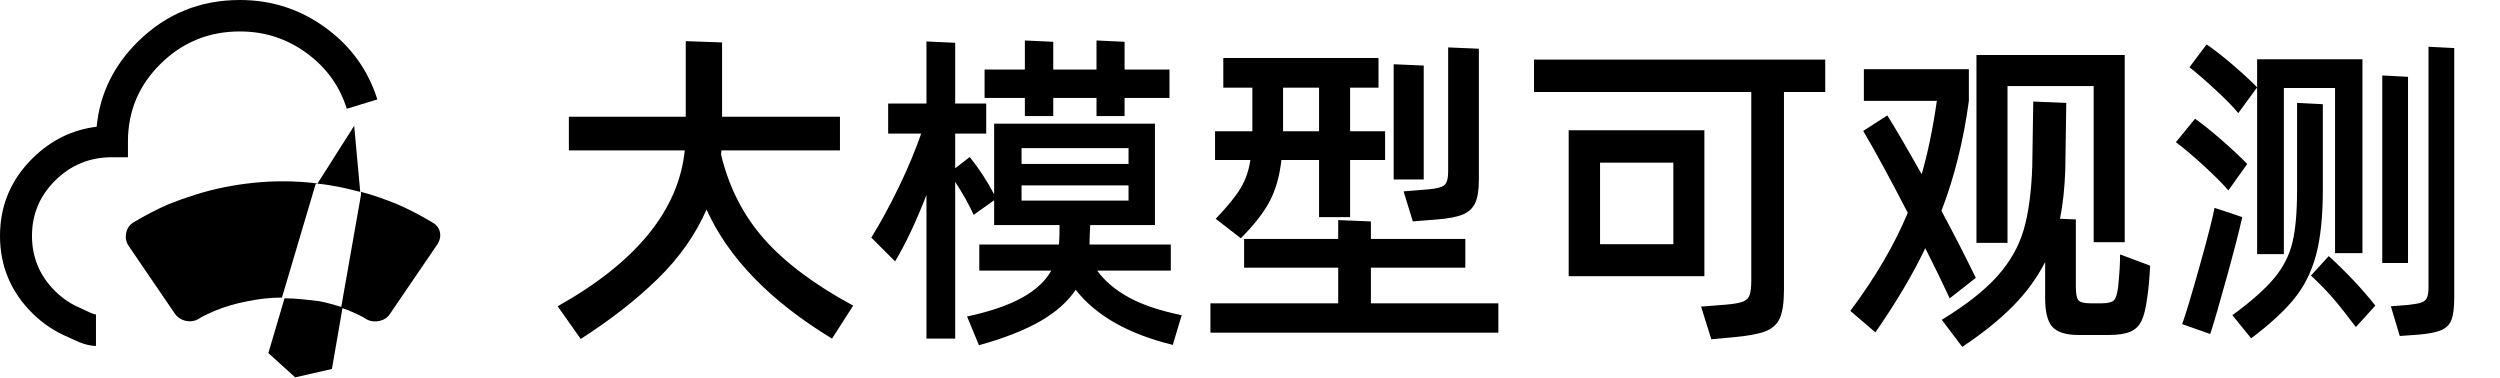
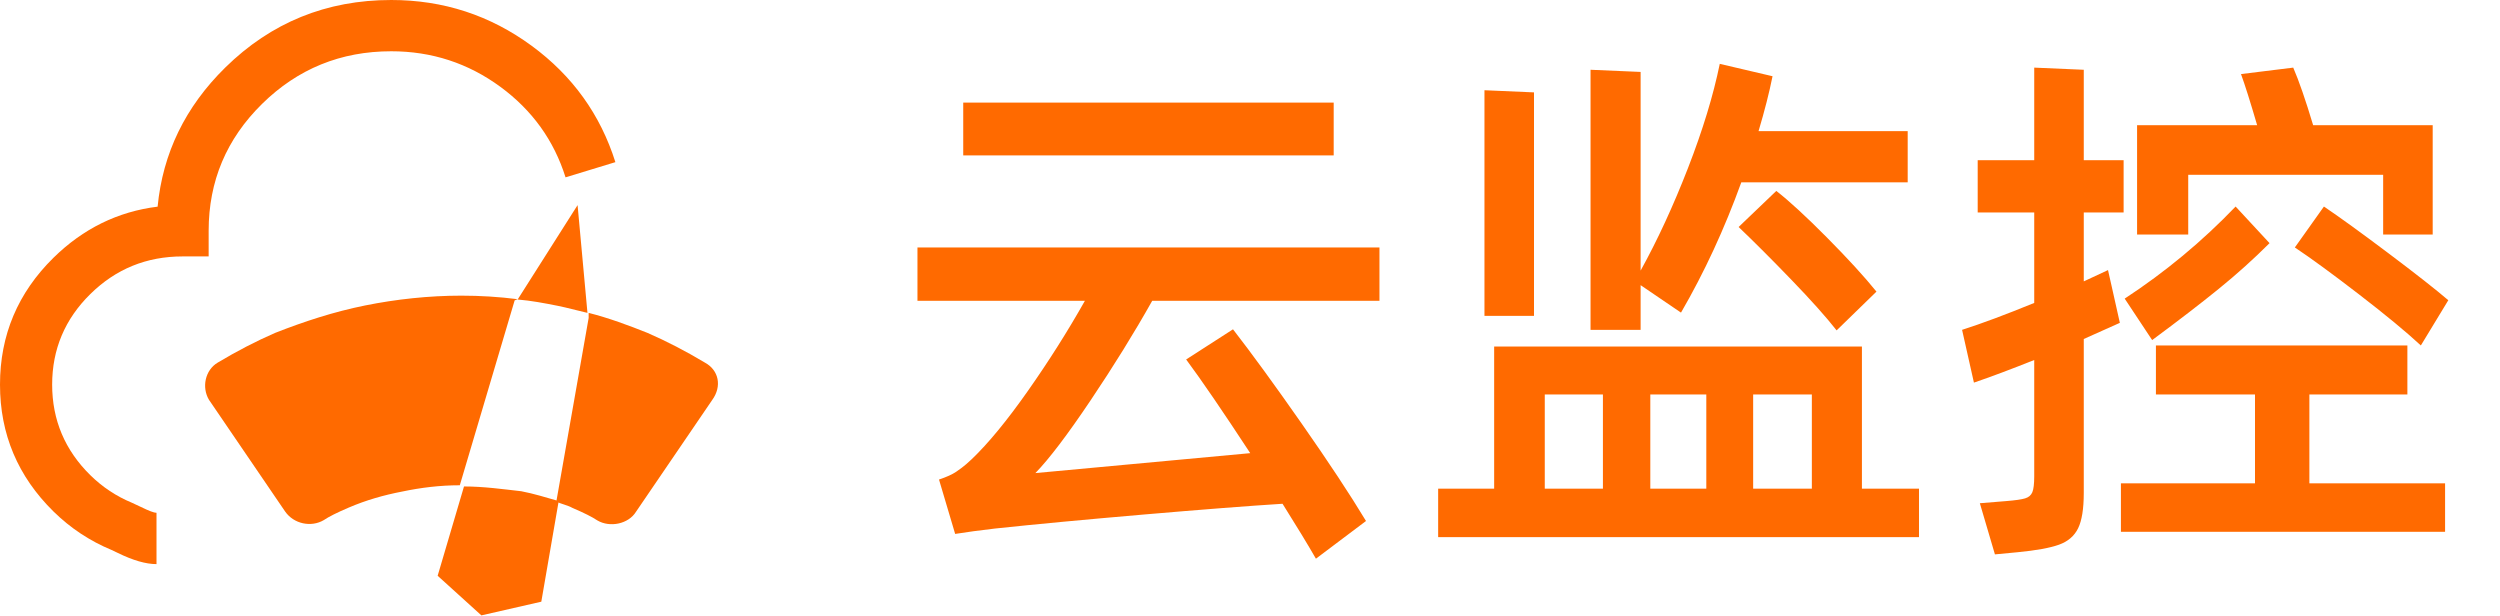
- <svg xmlns="http://www.w3.org/2000/svg" fill="none" version="1.1" width="106" height="16" viewBox="0 0 106 16">
+ <svg xmlns="http://www.w3.org/2000/svg" fill="none" version="1.1" width="65" height="16" viewBox="0 0 65 16">
  <defs>
-     <clipPath id="master_svg0_36_00924">
+     <clipPath id="master_svg0_42_34281">
      <rect x="0" y="0" width="19" height="16" rx="0" />
    </clipPath>
  </defs>
  <g>
-     <g clip-path="url(#master_svg0_36_00924)">
+     <g clip-path="url(#master_svg0_42_34281)">
      <g>
        <g>
-           <path d="M4.069,14.667C3.792,14.667,3.455,14.569,3.056,14.373C2.979,14.335,2.927,14.31,2.9,14.299C2.332,14.063,1.829,13.729,1.391,13.299C0.464,12.387,0,11.287,0,10C0,8.713,0.464,7.613,1.391,6.701C2.162,5.944,3.064,5.501,4.098,5.373C4.232,3.983,4.818,2.778,5.856,1.757C7.047,0.586,8.486,0,10.172,0C11.526,0,12.743,0.397,13.824,1.191C14.885,1.97,15.61,2.979,16,4.216L14.704,4.611C14.402,3.649,13.837,2.865,13.012,2.259C12.172,1.642,11.225,1.333,10.172,1.333C8.86,1.333,7.741,1.789,6.815,2.7C5.888,3.611,5.425,4.711,5.425,6L5.425,6.667L4.747,6.667C3.812,6.667,3.013,6.992,2.35,7.644C1.688,8.295,1.356,9.081,1.356,10C1.356,10.919,1.688,11.705,2.35,12.356C2.664,12.664,3.023,12.903,3.429,13.071C3.482,13.094,3.56,13.13,3.662,13.18C3.87,13.282,4.005,13.333,4.069,13.333L4.069,14.667Z" fill-rule="evenodd" fill="#000000" fill-opacity="1" style="mix-blend-mode:passthrough" />
+           <path d="M4.069,14.667C3.792,14.667,3.455,14.569,3.056,14.373C2.979,14.335,2.927,14.31,2.9,14.299C2.332,14.063,1.829,13.729,1.391,13.299C0.464,12.387,0,11.287,0,10C0,8.713,0.464,7.613,1.391,6.701C2.162,5.944,3.064,5.501,4.098,5.373C4.232,3.983,4.818,2.778,5.856,1.757C7.047,0.586,8.486,0,10.172,0C11.526,0,12.743,0.397,13.824,1.191C14.885,1.97,15.61,2.979,16,4.216L14.704,4.611C14.402,3.649,13.837,2.865,13.012,2.259C12.172,1.642,11.225,1.333,10.172,1.333C8.86,1.333,7.741,1.789,6.815,2.7C5.888,3.611,5.425,4.711,5.425,6L5.425,6.667L4.747,6.667C3.812,6.667,3.013,6.992,2.35,7.644C1.688,8.295,1.356,9.081,1.356,10C1.356,10.919,1.688,11.705,2.35,12.356C2.664,12.664,3.023,12.903,3.429,13.071C3.482,13.094,3.56,13.13,3.662,13.18C3.87,13.282,4.005,13.333,4.069,13.333L4.069,14.667Z" fill-rule="evenodd" fill="#FF6A00" fill-opacity="1" />
        </g>
        <g>
-           <path d="M13.459,7.779C12.976,7.717,12.485,7.687,11.994,7.687C11.153,7.687,10.303,7.779,9.493,7.942C8.683,8.105,7.904,8.36,7.156,8.654C6.657,8.871,6.159,9.129,5.66,9.428C5.333,9.622,5.239,10.071,5.434,10.396L7.413,13.299C7.639,13.624,8.091,13.716,8.418,13.523C8.548,13.435,8.763,13.327,9.065,13.198C9.517,13.004,9.976,12.873,10.459,12.78C10.942,12.679,11.433,12.617,11.955,12.617L13.381,7.81L13.459,7.779ZM15.274,8.135L15.017,5.333L13.459,7.787C13.817,7.818,14.144,7.88,14.495,7.95C14.495,7.945,14.754,8.006,15.274,8.135ZM12.064,12.648L11.379,14.97L12.516,16L14.074,15.644L14.526,13.028C14.199,12.935,13.879,12.834,13.552,12.772C13.069,12.718,12.578,12.648,12.064,12.648ZM18.328,9.428C17.829,9.129,17.331,8.871,16.832,8.654C16.349,8.461,15.827,8.267,15.305,8.135L15.305,8.267L14.464,13.043C14.596,13.105,14.76,13.136,14.884,13.206C15.186,13.335,15.401,13.443,15.531,13.531C15.858,13.724,16.341,13.624,16.536,13.306L18.515,10.403C18.78,10.04,18.686,9.622,18.328,9.428Z" fill="#000000" fill-opacity="1" style="mix-blend-mode:passthrough" />
+           <path d="M13.459,7.779C12.976,7.717,12.485,7.687,11.994,7.687C11.153,7.687,10.303,7.779,9.493,7.942C8.683,8.105,7.904,8.36,7.156,8.654C6.657,8.871,6.159,9.129,5.66,9.428C5.333,9.622,5.239,10.071,5.434,10.396L7.413,13.299C7.639,13.624,8.091,13.716,8.418,13.523C8.548,13.435,8.763,13.327,9.065,13.198C9.517,13.004,9.976,12.873,10.459,12.78C10.942,12.679,11.433,12.617,11.955,12.617L13.381,7.81L13.459,7.779ZM15.274,8.135L15.017,5.333L13.459,7.787C13.817,7.818,14.144,7.88,14.495,7.95C14.495,7.945,14.754,8.006,15.274,8.135ZM12.064,12.648L11.379,14.97L12.516,16L14.074,15.644L14.526,13.028C14.199,12.935,13.879,12.834,13.552,12.772C13.069,12.718,12.578,12.648,12.064,12.648ZM18.328,9.428C17.829,9.129,17.331,8.871,16.832,8.654C16.349,8.461,15.827,8.267,15.305,8.135L15.305,8.267L14.464,13.043C14.596,13.105,14.76,13.136,14.884,13.206C15.186,13.335,15.401,13.443,15.531,13.531C15.858,13.724,16.341,13.624,16.536,13.306L18.515,10.403C18.78,10.04,18.686,9.622,18.328,9.428Z" fill="#FF6A00" fill-opacity="1" />
        </g>
      </g>
    </g>
    <g>
      <g>
-         <path d="M36.174,12.958L35.278,14.358Q31.344,11.964,29.958,8.884Q29.258,10.48,27.9,11.81Q26.542,13.14,24.624,14.372L23.644,12.986Q28.642,10.186,29.034,6.378L24.12,6.378L24.12,4.95L29.076,4.95L29.076,1.744L30.616,1.8L30.616,4.95L35.614,4.95L35.614,6.378L30.588,6.378L30.574,6.56Q31.078,8.646,32.408,10.144Q33.738,11.642,36.174,12.958ZM44.658,4.922L43.454,4.922L43.454,4.152L41.746,4.152L41.746,2.948L43.454,2.948L43.454,1.716L44.658,1.772L44.658,2.948L46.492,2.948L46.492,1.716L47.682,1.772L47.682,2.948L49.586,2.948L49.586,4.152L47.682,4.152L47.682,4.922L46.492,4.922L46.492,4.152L44.658,4.152L44.658,4.922ZM46.52,11.474Q47.01,12.146,47.871,12.615Q48.732,13.084,50.104,13.364L49.726,14.624Q46.884,13.924,45.61,12.286Q45.106,13.042,44.112,13.616Q43.118,14.19,41.508,14.638L41.004,13.42Q42.488,13.098,43.349,12.615Q44.21,12.132,44.574,11.474L41.522,11.474L41.522,10.368L44.896,10.368Q44.91,10.312,44.91,10.214Q44.924,10.032,44.924,9.542L42.152,9.542L42.152,8.492L41.284,9.108Q40.99,8.464,40.5,7.708L40.5,14.358L39.282,14.358L39.282,8.268Q38.61,9.99,37.952,11.082L36.944,10.074Q37.532,9.122,38.106,7.939Q38.68,6.756,39.058,5.664L37.658,5.664L37.658,4.39L39.282,4.39L39.282,1.758L40.5,1.814L40.5,4.39L41.816,4.39L41.816,5.664L40.5,5.664L40.5,7.134L41.116,6.658Q41.704,7.386,42.152,8.24L42.152,5.244L48.97,5.244L48.97,9.542L46.226,9.542Q46.198,10.018,46.198,10.214L46.198,10.368L49.642,10.368L49.642,11.474L46.52,11.474ZM47.85,6.952L47.85,6.28L43.314,6.28L43.314,6.952L47.85,6.952ZM47.85,7.862L43.314,7.862L43.314,8.506L47.85,8.506L47.85,7.862ZM59.904,9.388L59.512,8.114L60.548,8.03Q61.066,7.988,61.234,7.855Q61.402,7.722,61.402,7.274L61.402,2.01L62.704,2.066L62.704,7.624Q62.704,8.268,62.55,8.604Q62.396,8.94,62.025,9.094Q61.654,9.248,60.94,9.304L59.904,9.388ZM51.546,9.276Q52.274,8.52,52.596,7.988Q52.918,7.456,53.016,6.784L51.518,6.784L51.518,5.566L53.1,5.566L53.1,5.188L53.1,3.718L51.868,3.718L51.868,2.458L58.448,2.458L58.448,3.718L57.244,3.718L57.244,5.566L58.728,5.566L58.728,6.784L57.244,6.784L57.244,9.206L55.928,9.206L55.928,6.784L54.332,6.784Q54.22,7.792,53.842,8.52Q53.464,9.248,52.61,10.102L51.546,9.276ZM59.092,2.724L60.366,2.78L60.366,7.61L59.092,7.61L59.092,2.724ZM54.402,3.718L54.402,5.202L54.402,5.566L55.928,5.566L55.928,3.718L54.402,3.718ZM58.126,11.348L58.126,12.86L63.53,12.86L63.53,14.106L51.322,14.106L51.322,12.86L56.74,12.86L56.74,11.348L52.75,11.348L52.75,10.13L56.74,10.13L56.74,9.332L58.126,9.388L58.126,10.13L62.13,10.13L62.13,11.348L58.126,11.348ZM77.39,2.528L77.39,3.9L75.64,3.9L75.64,12.272Q75.64,13.098,75.465,13.49Q75.29,13.882,74.849,14.05Q74.408,14.218,73.47,14.302L72.56,14.386L72.126,13L73.19,12.916Q73.68,12.874,73.897,12.79Q74.114,12.706,74.184,12.51Q74.254,12.314,74.254,11.88L74.254,3.9L65.042,3.9L65.042,2.528L77.39,2.528ZM66.512,5.524L72.266,5.524L72.266,11.712L66.512,11.712L66.512,5.524ZM67.842,10.354L70.95,10.354L70.95,6.896L67.842,6.896L67.842,10.354ZM88.772,3.648L85.118,3.648L85.118,10.298L83.802,10.298L83.802,2.332L90.088,2.332L90.088,10.27L88.772,10.27L88.772,3.648ZM82.668,12.65Q82.234,11.712,81.632,10.522Q80.862,12.146,79.518,14.092L78.454,13.182Q80.036,11.068,80.89,9.024Q79.7,6.728,79,5.552L80.022,4.894Q80.484,5.622,81.478,7.386Q81.87,6.042,82.122,4.278L79.028,4.278L79.028,2.934L83.48,2.934L83.48,4.278Q83.144,6.784,82.318,8.94Q83.158,10.508,83.774,11.782L82.668,12.65ZM91.166,11.264Q91.124,12.104,91.04,12.636Q90.956,13.28,90.802,13.602Q90.648,13.924,90.326,14.064Q90.004,14.204,89.374,14.204L88.142,14.204Q87.344,14.204,87.029,13.868Q86.714,13.532,86.714,12.636L86.714,11.11Q86.21,12.104,85.356,12.972Q84.502,13.84,83.2,14.708L82.332,13.56Q83.886,12.608,84.691,11.705Q85.496,10.802,85.804,9.745Q86.112,8.688,86.168,7.05L86.21,4.306L87.61,4.362L87.568,7.218Q87.526,8.366,87.344,9.276L88.016,9.304L88.016,12.16Q88.016,12.608,88.128,12.734Q88.24,12.86,88.632,12.86L89.108,12.86Q89.486,12.86,89.619,12.741Q89.752,12.622,89.808,12.174Q89.892,11.362,89.892,10.788L91.166,11.264ZM93.56,1.884Q94.036,2.206,94.68,2.759Q95.324,3.312,95.702,3.704L94.904,4.796Q94.596,4.418,93.938,3.809Q93.28,3.2,92.832,2.85L93.56,1.884ZM102.1,12.93Q102.478,12.888,102.653,12.832Q102.828,12.776,102.898,12.636Q102.968,12.496,102.968,12.188L102.968,1.982L104.06,2.038L104.06,12.608Q104.06,13.238,103.948,13.546Q103.836,13.854,103.521,13.994Q103.206,14.134,102.534,14.19L101.75,14.246L101.372,12.986L102.1,12.93ZM95.702,10.774L95.702,2.514L100.168,2.514L100.168,10.732L99.006,10.732L99.006,3.732L96.836,3.732L96.836,10.774L95.702,10.774ZM101.008,11.152L101.008,3.2L102.1,3.256L102.1,11.152L101.008,11.152ZM94.652,13.364Q95.856,12.482,96.43,11.789Q97.004,11.096,97.2,10.277Q97.396,9.458,97.396,8.058L97.396,4.362L98.488,4.418L98.488,8.058Q98.488,9.738,98.201,10.809Q97.914,11.88,97.277,12.664Q96.64,13.448,95.45,14.344L94.652,13.364ZM93.07,5.034Q93.546,5.37,94.197,5.937Q94.848,6.504,95.282,6.952L94.484,8.072Q94.078,7.61,93.427,7.015Q92.776,6.42,92.258,6.028L93.07,5.034ZM92.524,13.742Q92.748,13.126,93.266,11.278Q93.784,9.43,93.896,8.814L94.498,9.01L95.072,9.206Q94.89,10.032,94.421,11.733Q93.952,13.434,93.714,14.162L92.524,13.742ZM98.74,10.858Q99.888,11.908,100.714,12.958L99.888,13.868Q99.356,13.154,98.943,12.671Q98.53,12.188,97.984,11.684L98.74,10.858Z" fill="#000000" fill-opacity="1" />
+         <path d="M25.044,2.668L34.676,2.668L34.676,4.04L25.044,4.04L25.044,2.668ZM29.958,7.82Q29.258,9.066,28.355,10.41Q27.452,11.754,26.92,12.3L32.506,11.782Q31.442,10.158,30.84,9.346L32.058,8.562Q32.786,9.5,33.843,11.012Q34.9,12.524,35.516,13.546L34.214,14.526Q33.892,13.966,33.346,13.098Q32.016,13.182,29.734,13.378Q27.452,13.574,25.87,13.742L25.31,13.812L24.834,13.882L24.414,12.468Q24.708,12.37,24.862,12.265Q25.016,12.16,25.121,12.069Q25.226,11.978,25.268,11.936Q25.912,11.32,26.724,10.165Q27.536,9.01,28.208,7.82L23.854,7.82L23.854,6.434L35.866,6.434L35.866,7.82L29.958,7.82ZM42.656,7.414L42.656,8.576L41.354,8.576L41.354,1.814L42.656,1.87L42.656,7.036Q43.314,5.846,43.888,4.369Q44.462,2.892,44.714,1.66L46.086,1.982Q45.96,2.612,45.722,3.41L49.6,3.41L49.6,4.74L45.274,4.74Q44.616,6.56,43.706,8.128L42.656,7.414ZM38.596,2.346L39.884,2.402L39.884,8.212L38.596,8.212L38.596,2.346ZM46.184,4.964Q46.688,5.356,47.5,6.175Q48.312,6.994,48.788,7.582L47.752,8.59Q47.346,8.072,46.576,7.274Q45.806,6.476,45.204,5.902L46.184,4.964ZM48.41,9.01L48.41,12.706L49.894,12.706L49.894,13.966L37.392,13.966L37.392,12.706L38.848,12.706L38.848,9.01L48.41,9.01ZM41.676,10.256L40.164,10.256L40.164,12.706L41.676,12.706L41.676,10.256ZM42.908,12.706L44.364,12.706L44.364,10.256L42.908,10.256L42.908,12.706ZM45.582,12.706L47.108,12.706L47.108,10.256L45.582,10.256L45.582,12.706ZM54.906,7.456L55.116,8.394L54.178,8.814L54.178,12.818Q54.178,13.434,54.031,13.735Q53.884,14.036,53.534,14.162Q53.184,14.288,52.456,14.358L51.868,14.414L51.476,13.084L52.162,13.028Q52.512,13,52.652,12.958Q52.792,12.916,52.841,12.797Q52.89,12.678,52.89,12.384L52.89,9.36Q51.98,9.724,51.322,9.948L51.014,8.576Q51.798,8.324,52.89,7.876L52.89,5.524L51.42,5.524L51.42,4.166L52.89,4.166L52.89,1.758L54.178,1.814L54.178,4.166L55.214,4.166L55.214,5.524L54.178,5.524L54.178,7.316L54.808,7.022L54.906,7.456ZM56.894,4.544L56.894,6.098L55.564,6.098L55.564,3.256L58.686,3.256Q58.42,2.346,58.266,1.926L59.624,1.758Q59.848,2.276,60.142,3.256L63.25,3.256L63.25,6.098L61.962,6.098L61.962,4.544L56.894,4.544ZM59.008,6.322Q58.392,6.938,57.685,7.512Q56.978,8.086,55.956,8.842L55.242,7.764Q56.824,6.728,58.126,5.37L59.008,6.322ZM60.422,5.37Q61.024,5.776,62.095,6.581Q63.166,7.386,63.656,7.806L62.942,8.982Q62.368,8.45,61.332,7.652Q60.296,6.854,59.666,6.434L60.422,5.37ZM62.592,10.256L60.044,10.256L60.044,12.566L63.572,12.566L63.572,13.826L55.144,13.826L55.144,12.566L58.63,12.566L58.63,10.256L56.054,10.256L56.054,8.982L62.592,8.982L62.592,10.256Z" fill="#FF6A00" fill-opacity="1" />
      </g>
    </g>
  </g>
</svg>
